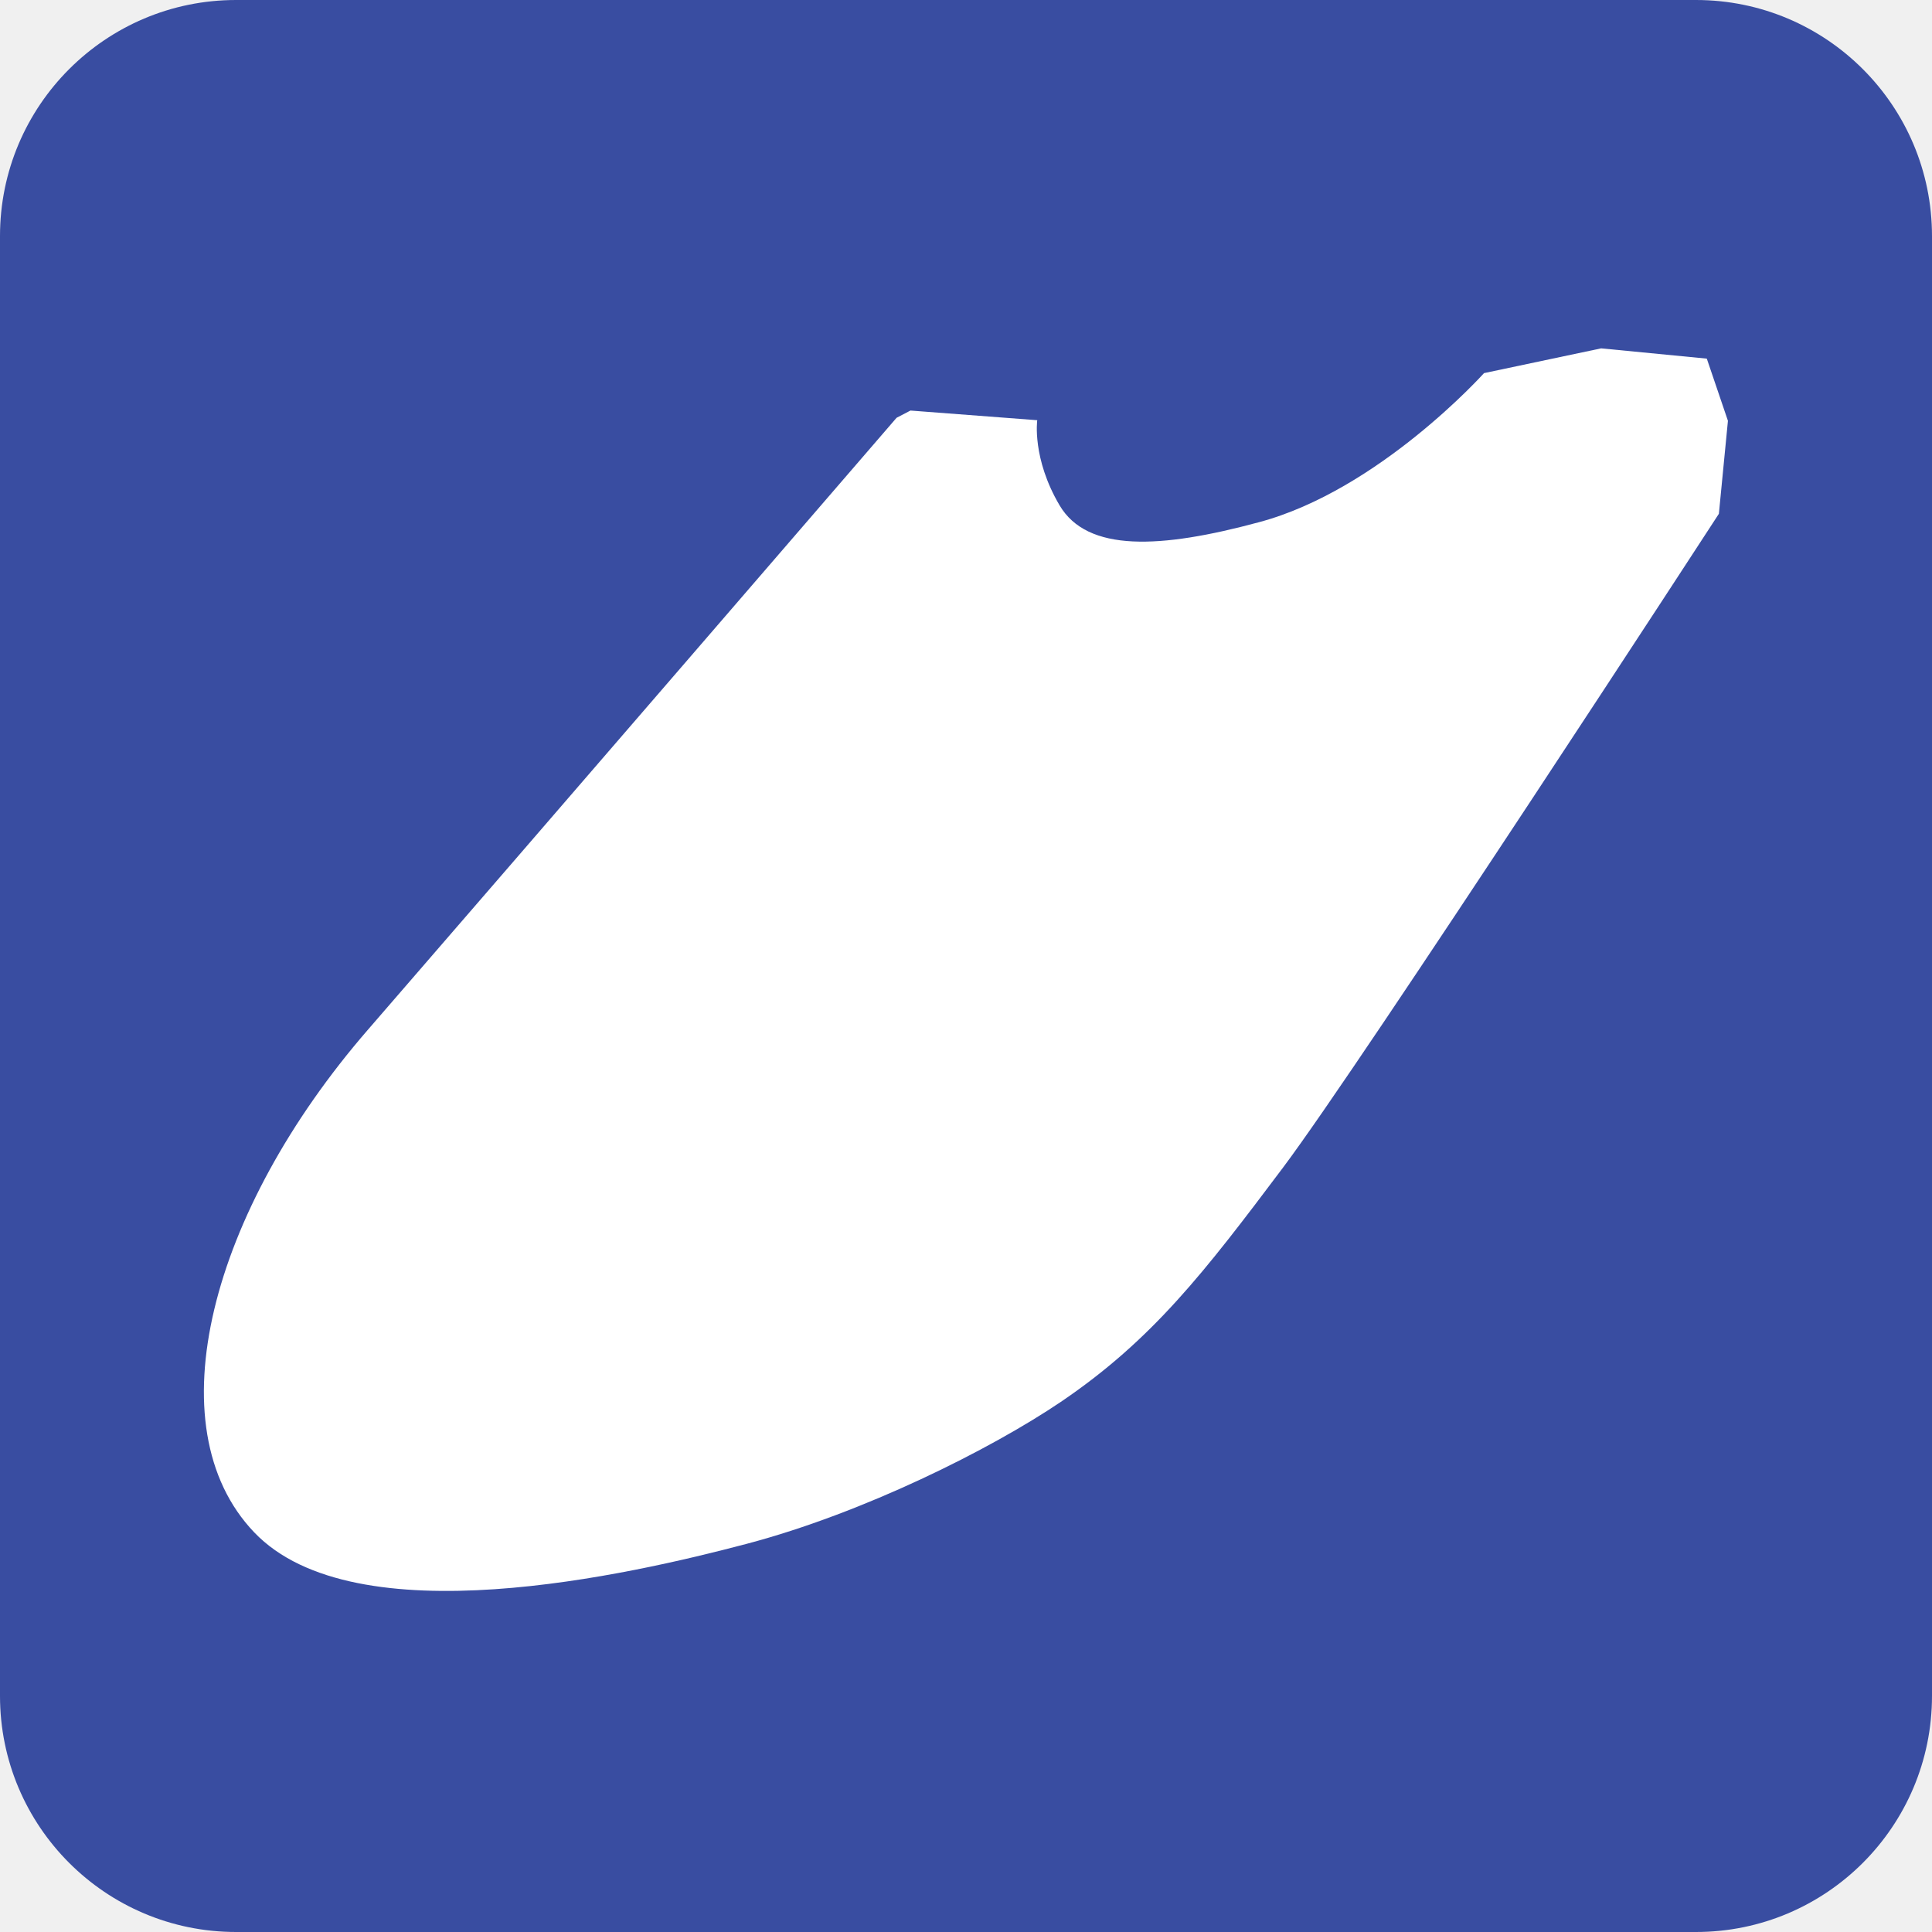
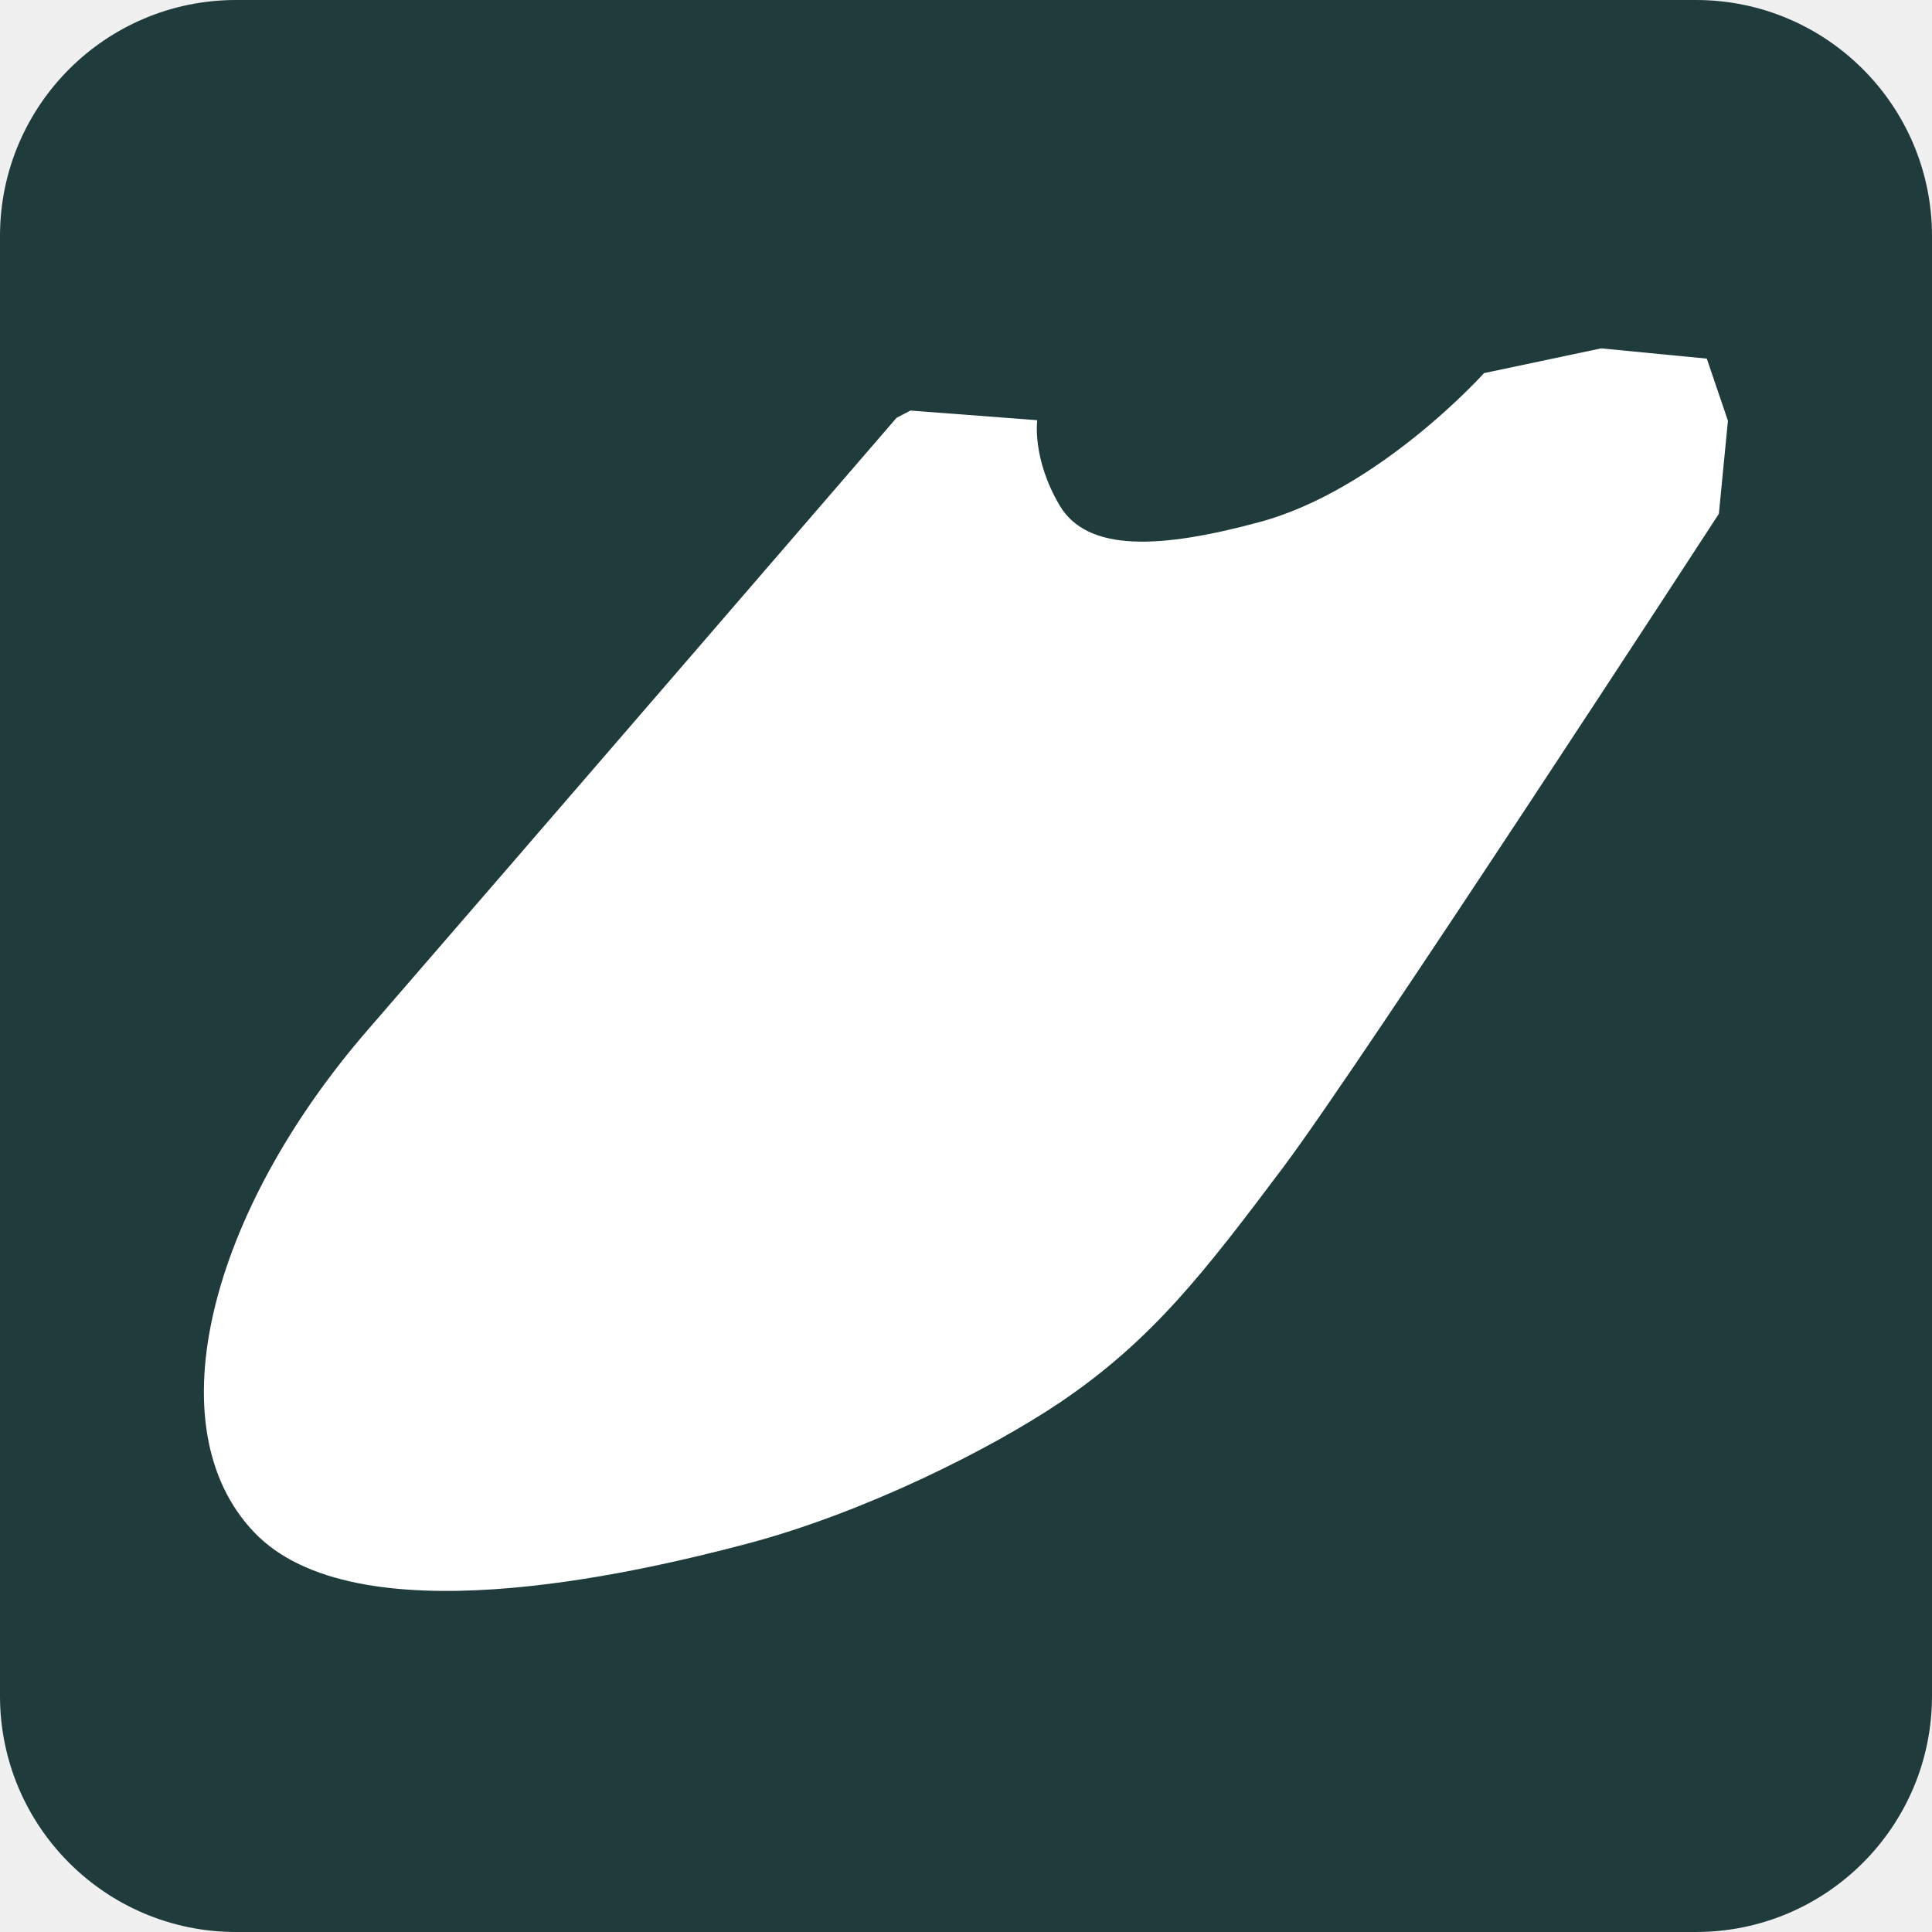
<svg xmlns="http://www.w3.org/2000/svg" id="Layer_1" data-name="Layer 1" viewBox="0 0 32 32">
  <defs>
    <style>
      .cls-1 {
-         fill: #394da1;
+       fill: #1F3B3C;
      }

      .cls-2 {
-         fill: #fff;
+       fill: #fff;
      }
    </style>
  </defs>
  <rect class="cls-1" width="32" height="32" rx="3.91" ry="3.91" />
  <path class="cls-2" d="M14.85,6.92s-6.16,7.14-8.76,10.14c-2.6,3-3.55,6.57-1.88,8.32s6.23.7,8.16.19,4.03-1.56,5.2-2.35c1.52-1.03,2.38-2.15,3.68-3.88s7.22-10.83,7.22-10.83l.15-1.54-.35-1.03-1.75-.17-1.94.41s-1.74,1.94-3.73,2.47c-1.63.44-2.84.5-3.3-.28s-.37-1.41-.37-1.41l-2.1-.16-.23.12Z" />
</svg>
